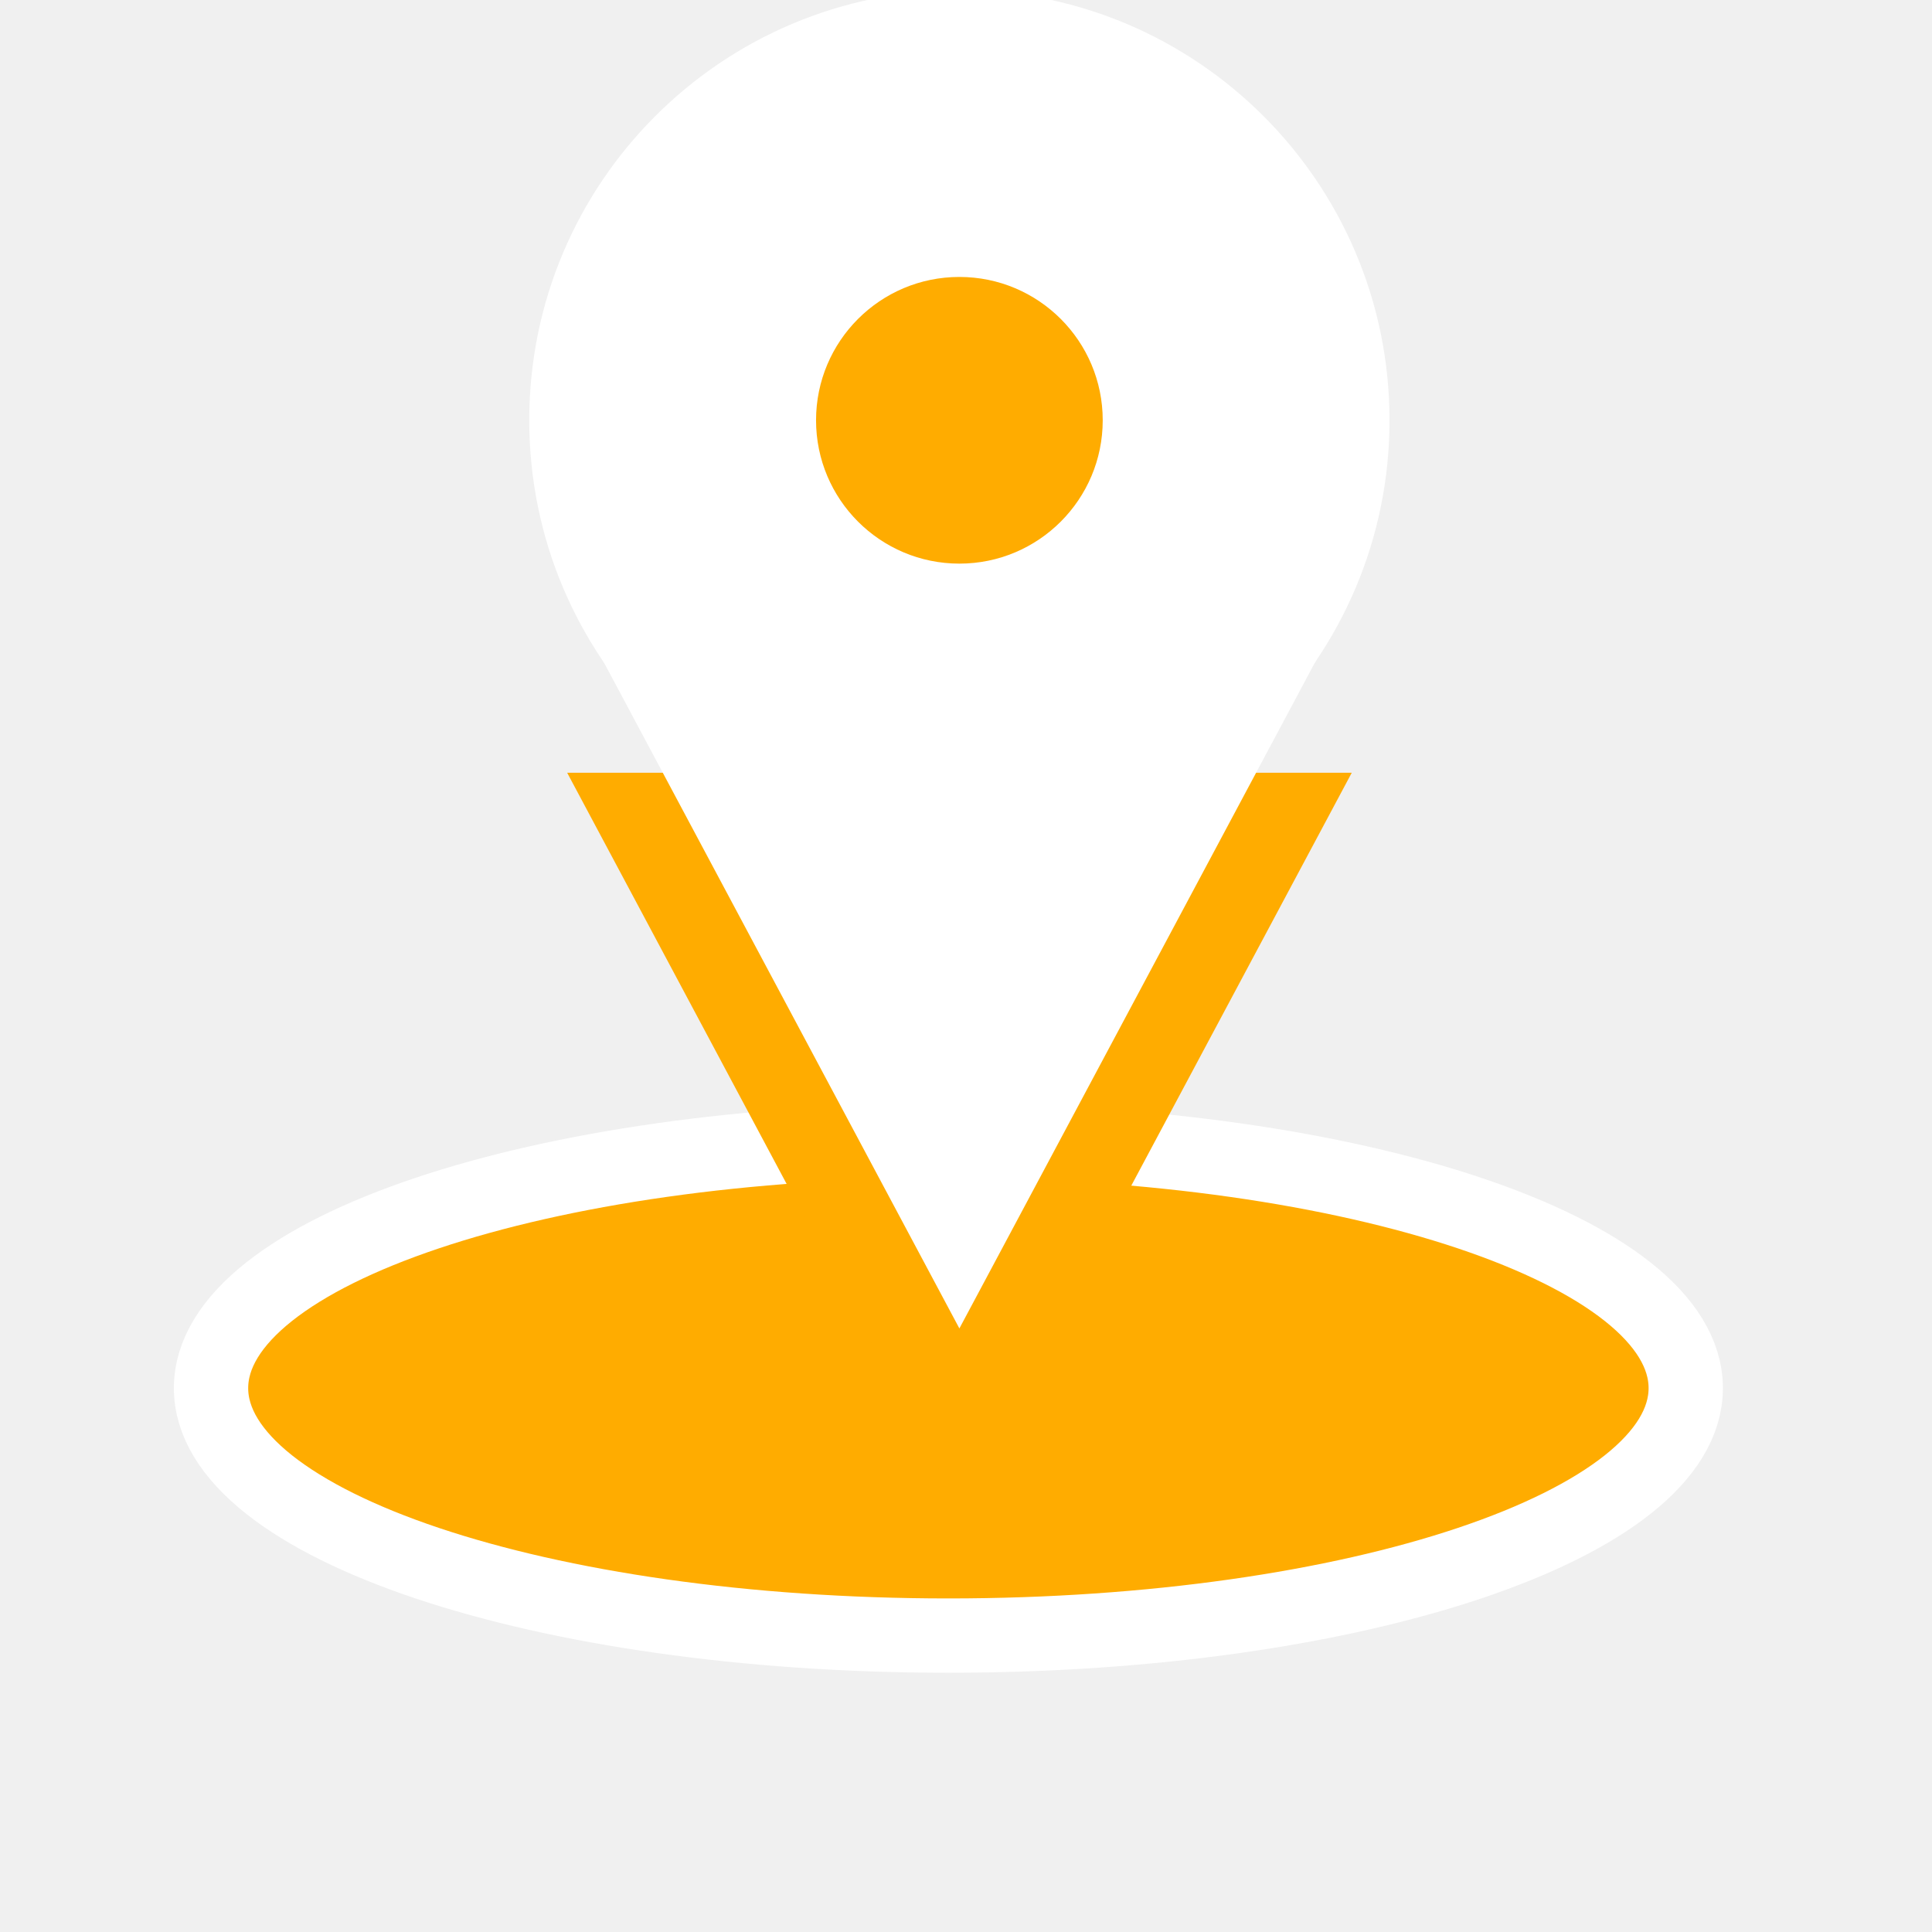
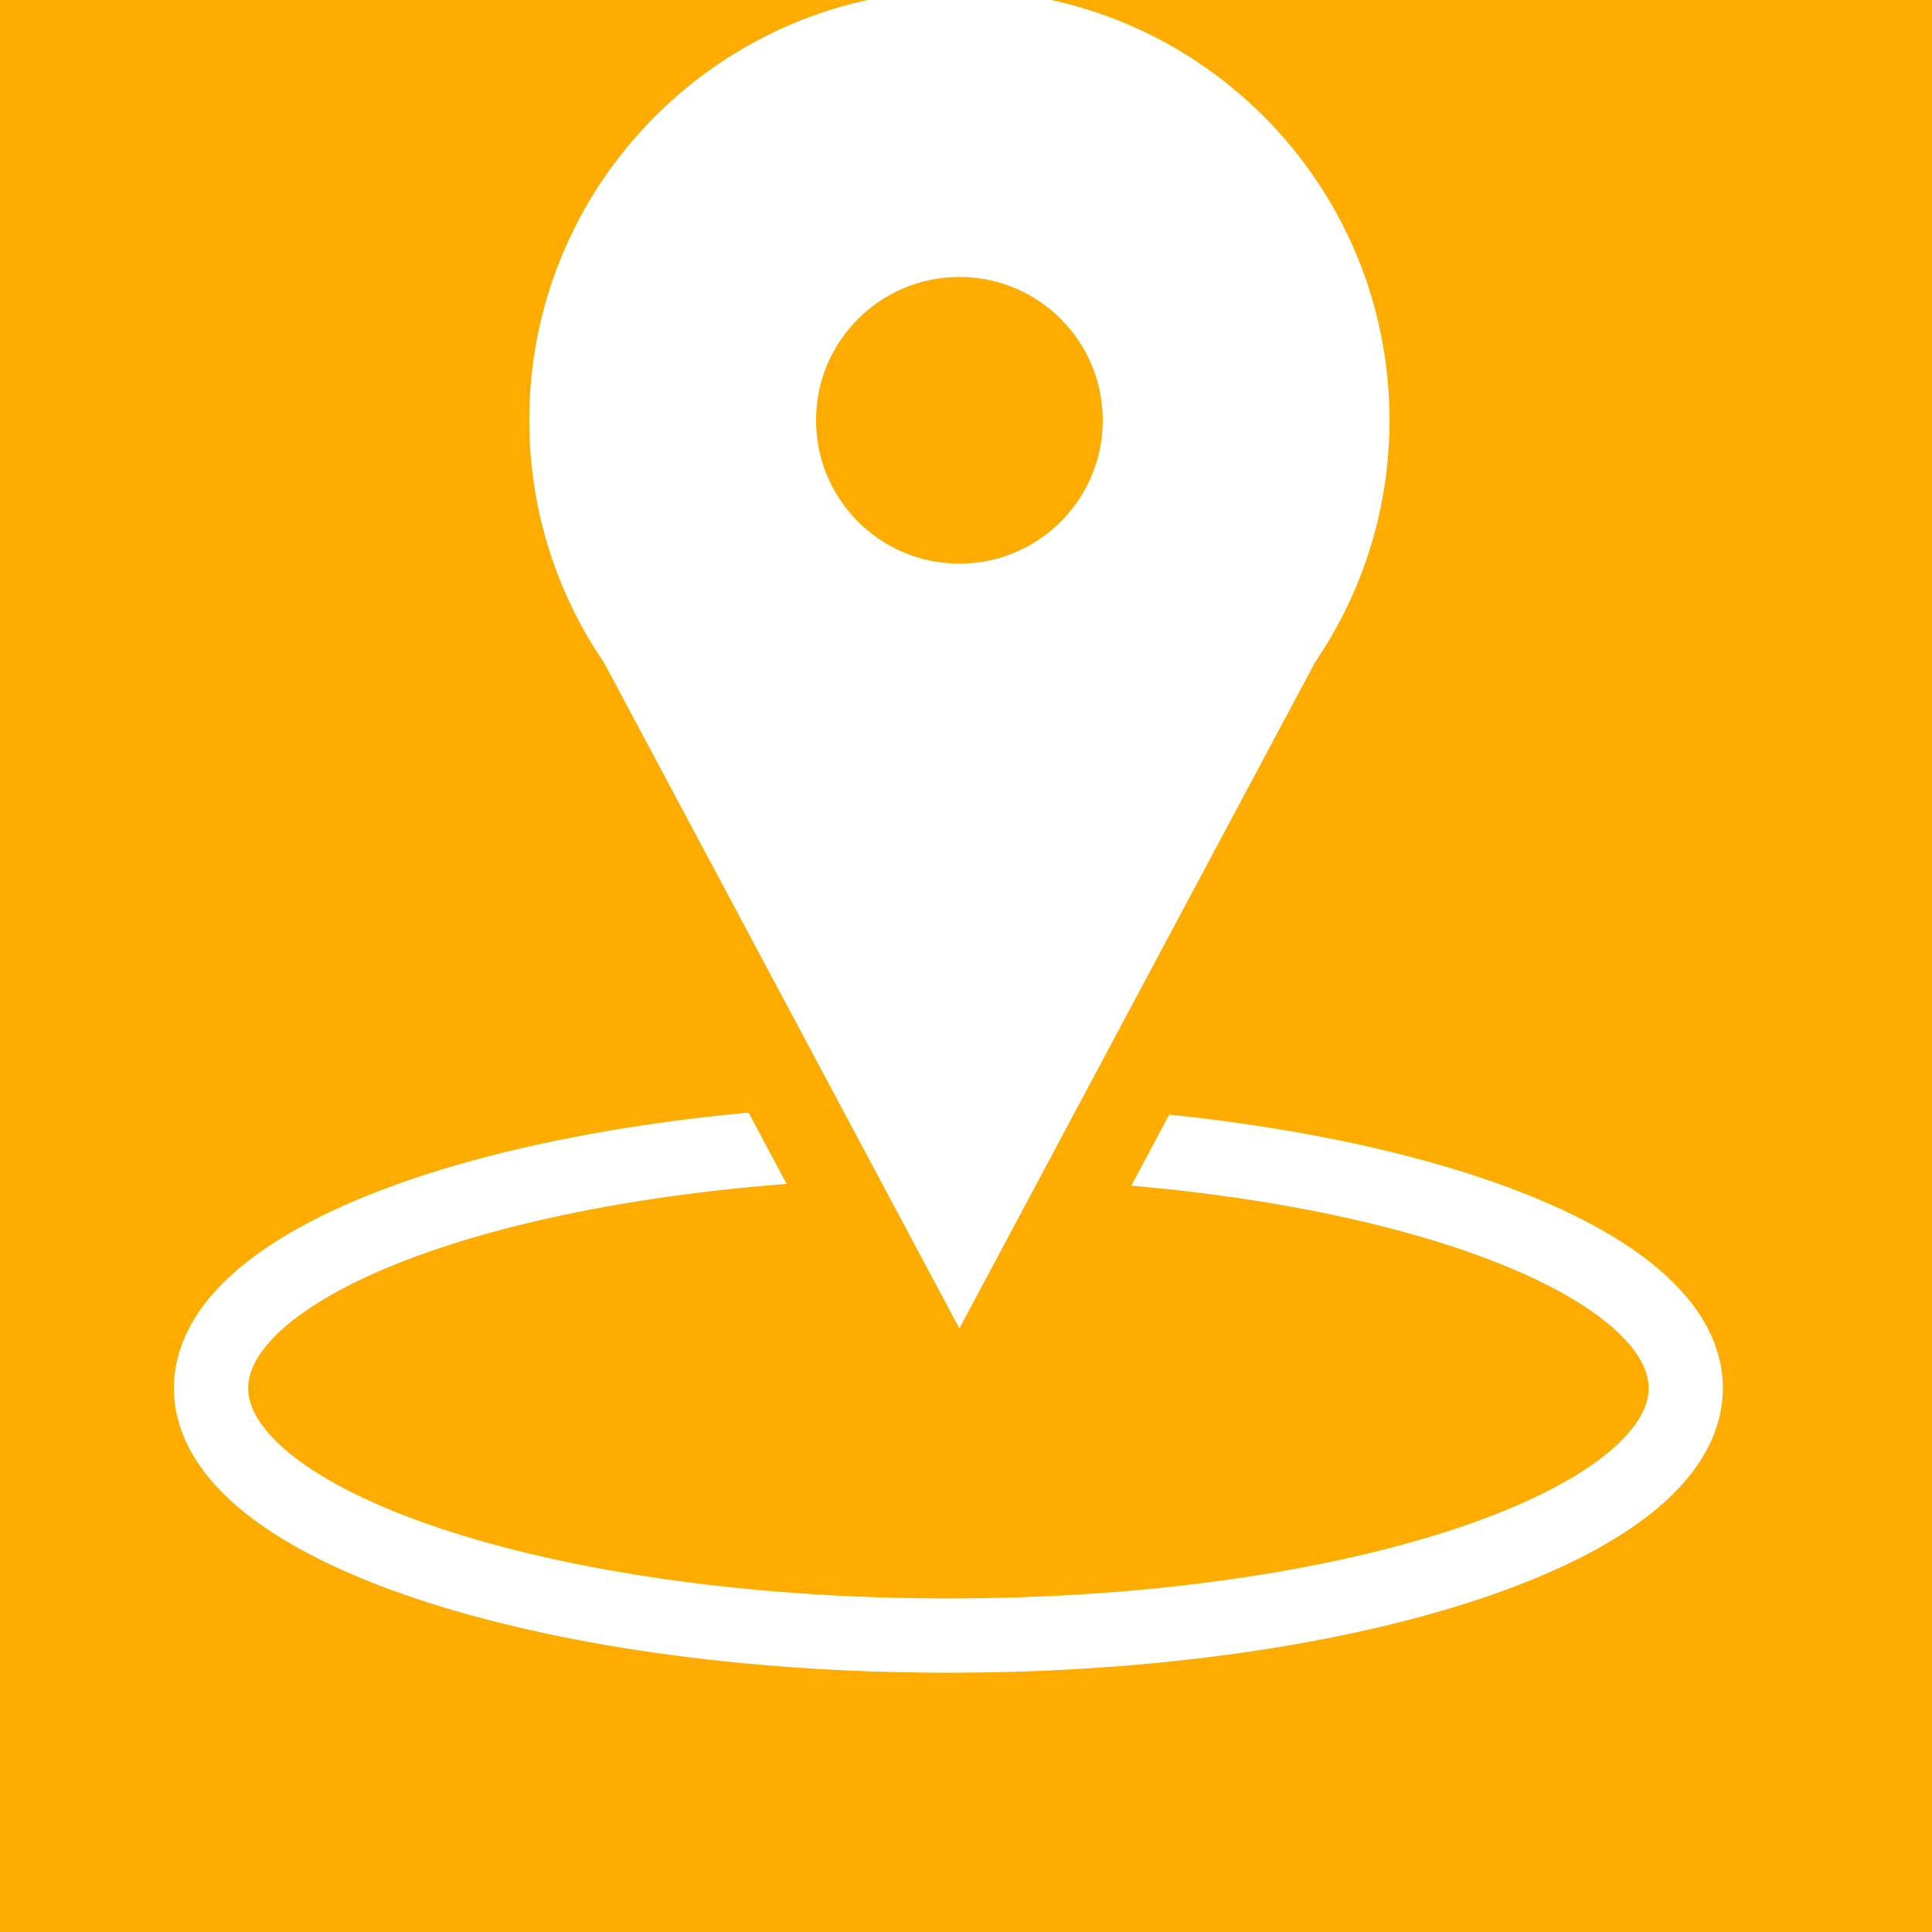
<svg xmlns="http://www.w3.org/2000/svg" version="1.1" id="Layer_1" width="52" height="52" viewBox="34.75 13 52 52" overflow="visible" enable-background="new 34.75 13 52 52" xml:space="preserve">
  <rect x="0.5" y="0.5" display="none" fill="#FFAC00" stroke="#FFFFFF" width="118.5" height="68.75" />
-   <circle display="none" fill="#FFAC00" stroke="#FFFFFF" stroke-width="3" cx="60.821" cy="39.084" r="24" />
+   <circle fill="#FFAC00" cx="60.821" cy="37.084" r="40" />
  <path display="none" fill="#FFFFFF" d="M62.127,59.544c-0.719,0.72-1.895,0.72-2.612,0L40.36,40.389  c-0.719-0.718-0.719-1.895,0-2.612l19.155-19.154c0.718-0.718,1.894-0.718,2.612,0l19.156,19.154c0.717,0.718,0.717,1.895,0,2.614  L62.127,59.544z" />
  <ellipse fill="#FFAC00" stroke="#FFFFFF" stroke-width="2" cx="60.276" cy="50.362" rx="19.846" ry="6.66" />
  <circle fill="#FFFFFF" cx="60.572" cy="24.312" r="11.577" />
  <circle fill="#FFAC00" cx="60.572" cy="24.312" r="3.858" />
  <polygon fill="#FFAC00" points="71.133,33.798 60.572,53.577 50.015,33.798 " />
  <polygon fill="#FFFFFF" points="71.133,28.976 60.572,48.755 50.015,28.976 " />
  <ellipse display="none" fill="#FFFFFF" stroke="#FFAC00" stroke-width="2" cx="60.821" cy="45.056" rx="12" ry="4.027" />
  <rect x="54.713" y="37.368" display="none" fill="#FFFFFF" stroke="#FFFFFF" stroke-width="2" width="12.217" height="5.228" />
  <ellipse display="none" fill="#FFFFFF" stroke="#FFAC00" stroke-width="2" cx="60.885" cy="28.012" rx="2.875" ry="2.929" />
  <path display="none" fill="#FFFFFF" d="M65.557,35.832c0-2.63-2.093-4.759-4.672-4.759c-2.58,0-4.671,2.129-4.671,4.759  c0,0.125,0.027,0.242,0.036,0.365h-0.036v5.227h2.194v3.854h4.953v-3.854h2.195v-5.227H65.52  C65.529,36.074,65.557,35.957,65.557,35.832z" />
  <path display="none" fill="none" stroke="#FFAC00" stroke-width="2" d="M65.557,35.832c0-2.63-2.093-4.759-4.672-4.759  c-2.58,0-4.671,2.129-4.671,4.759c0,0.125,0.027,0.242,0.036,0.365h-0.036v5.227h2.194v3.854h4.953v-3.854h2.195v-5.227H65.52  C65.529,36.074,65.557,35.957,65.557,35.832z" />
</svg>
